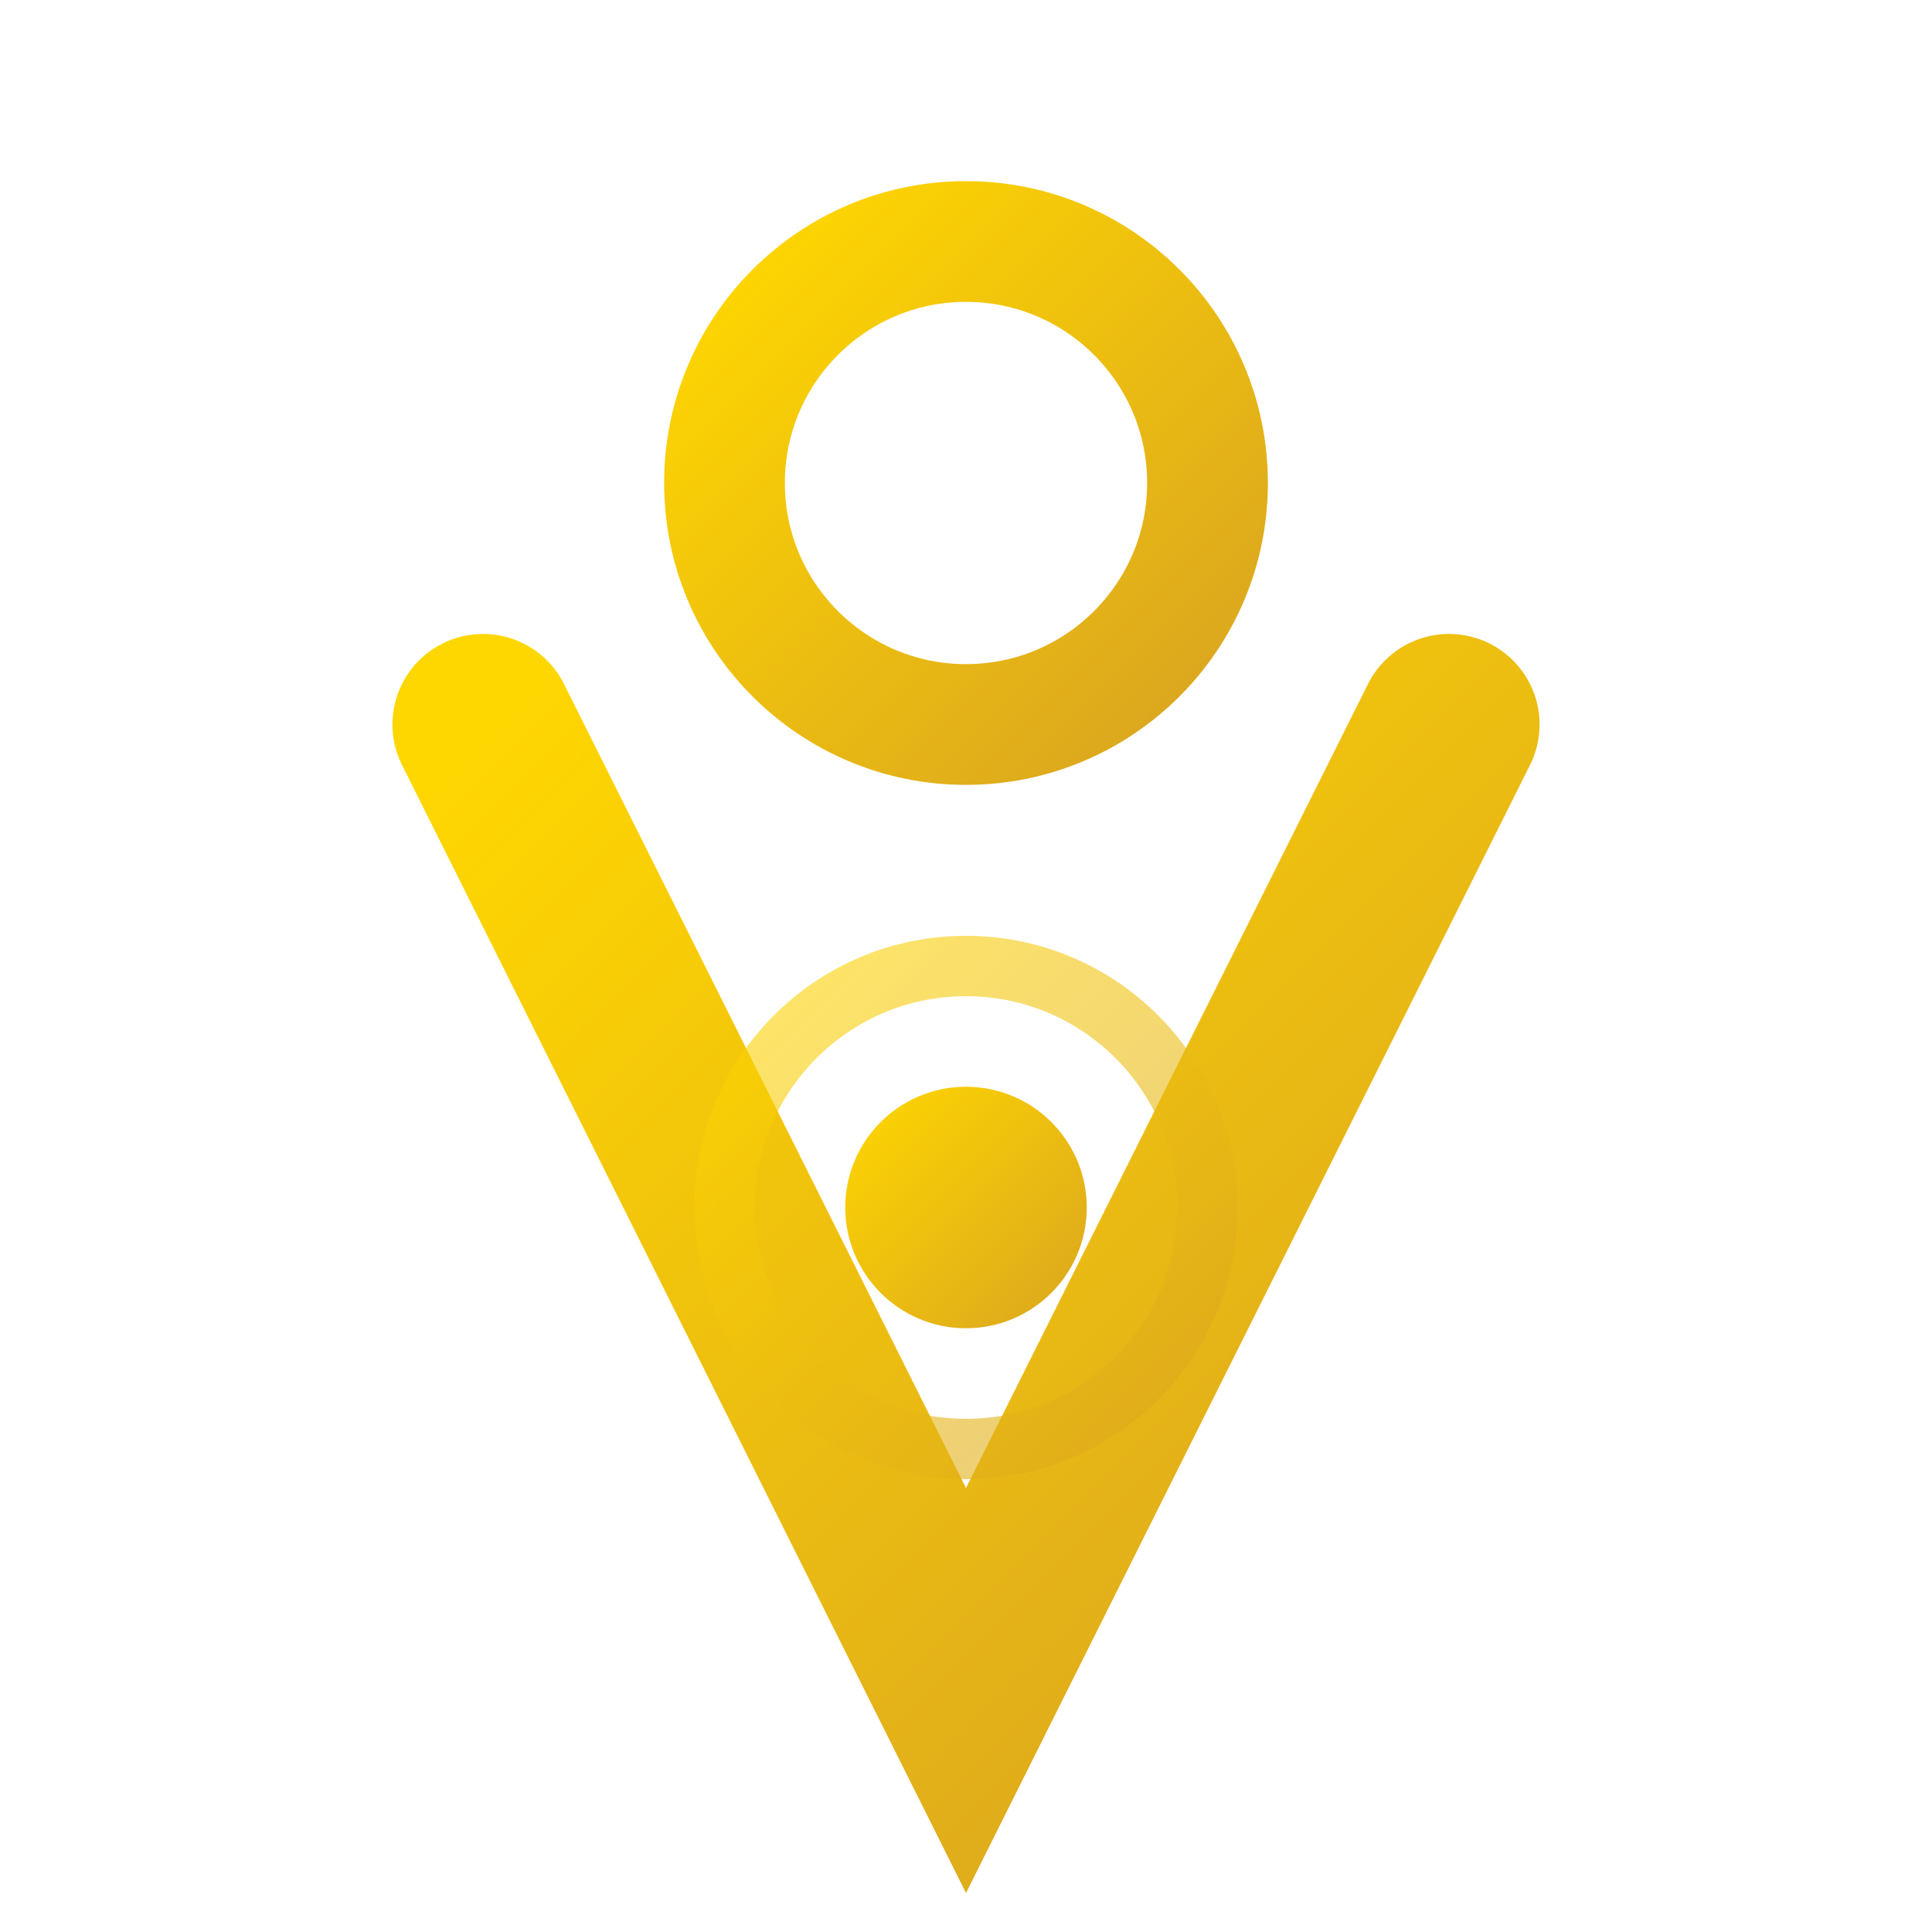
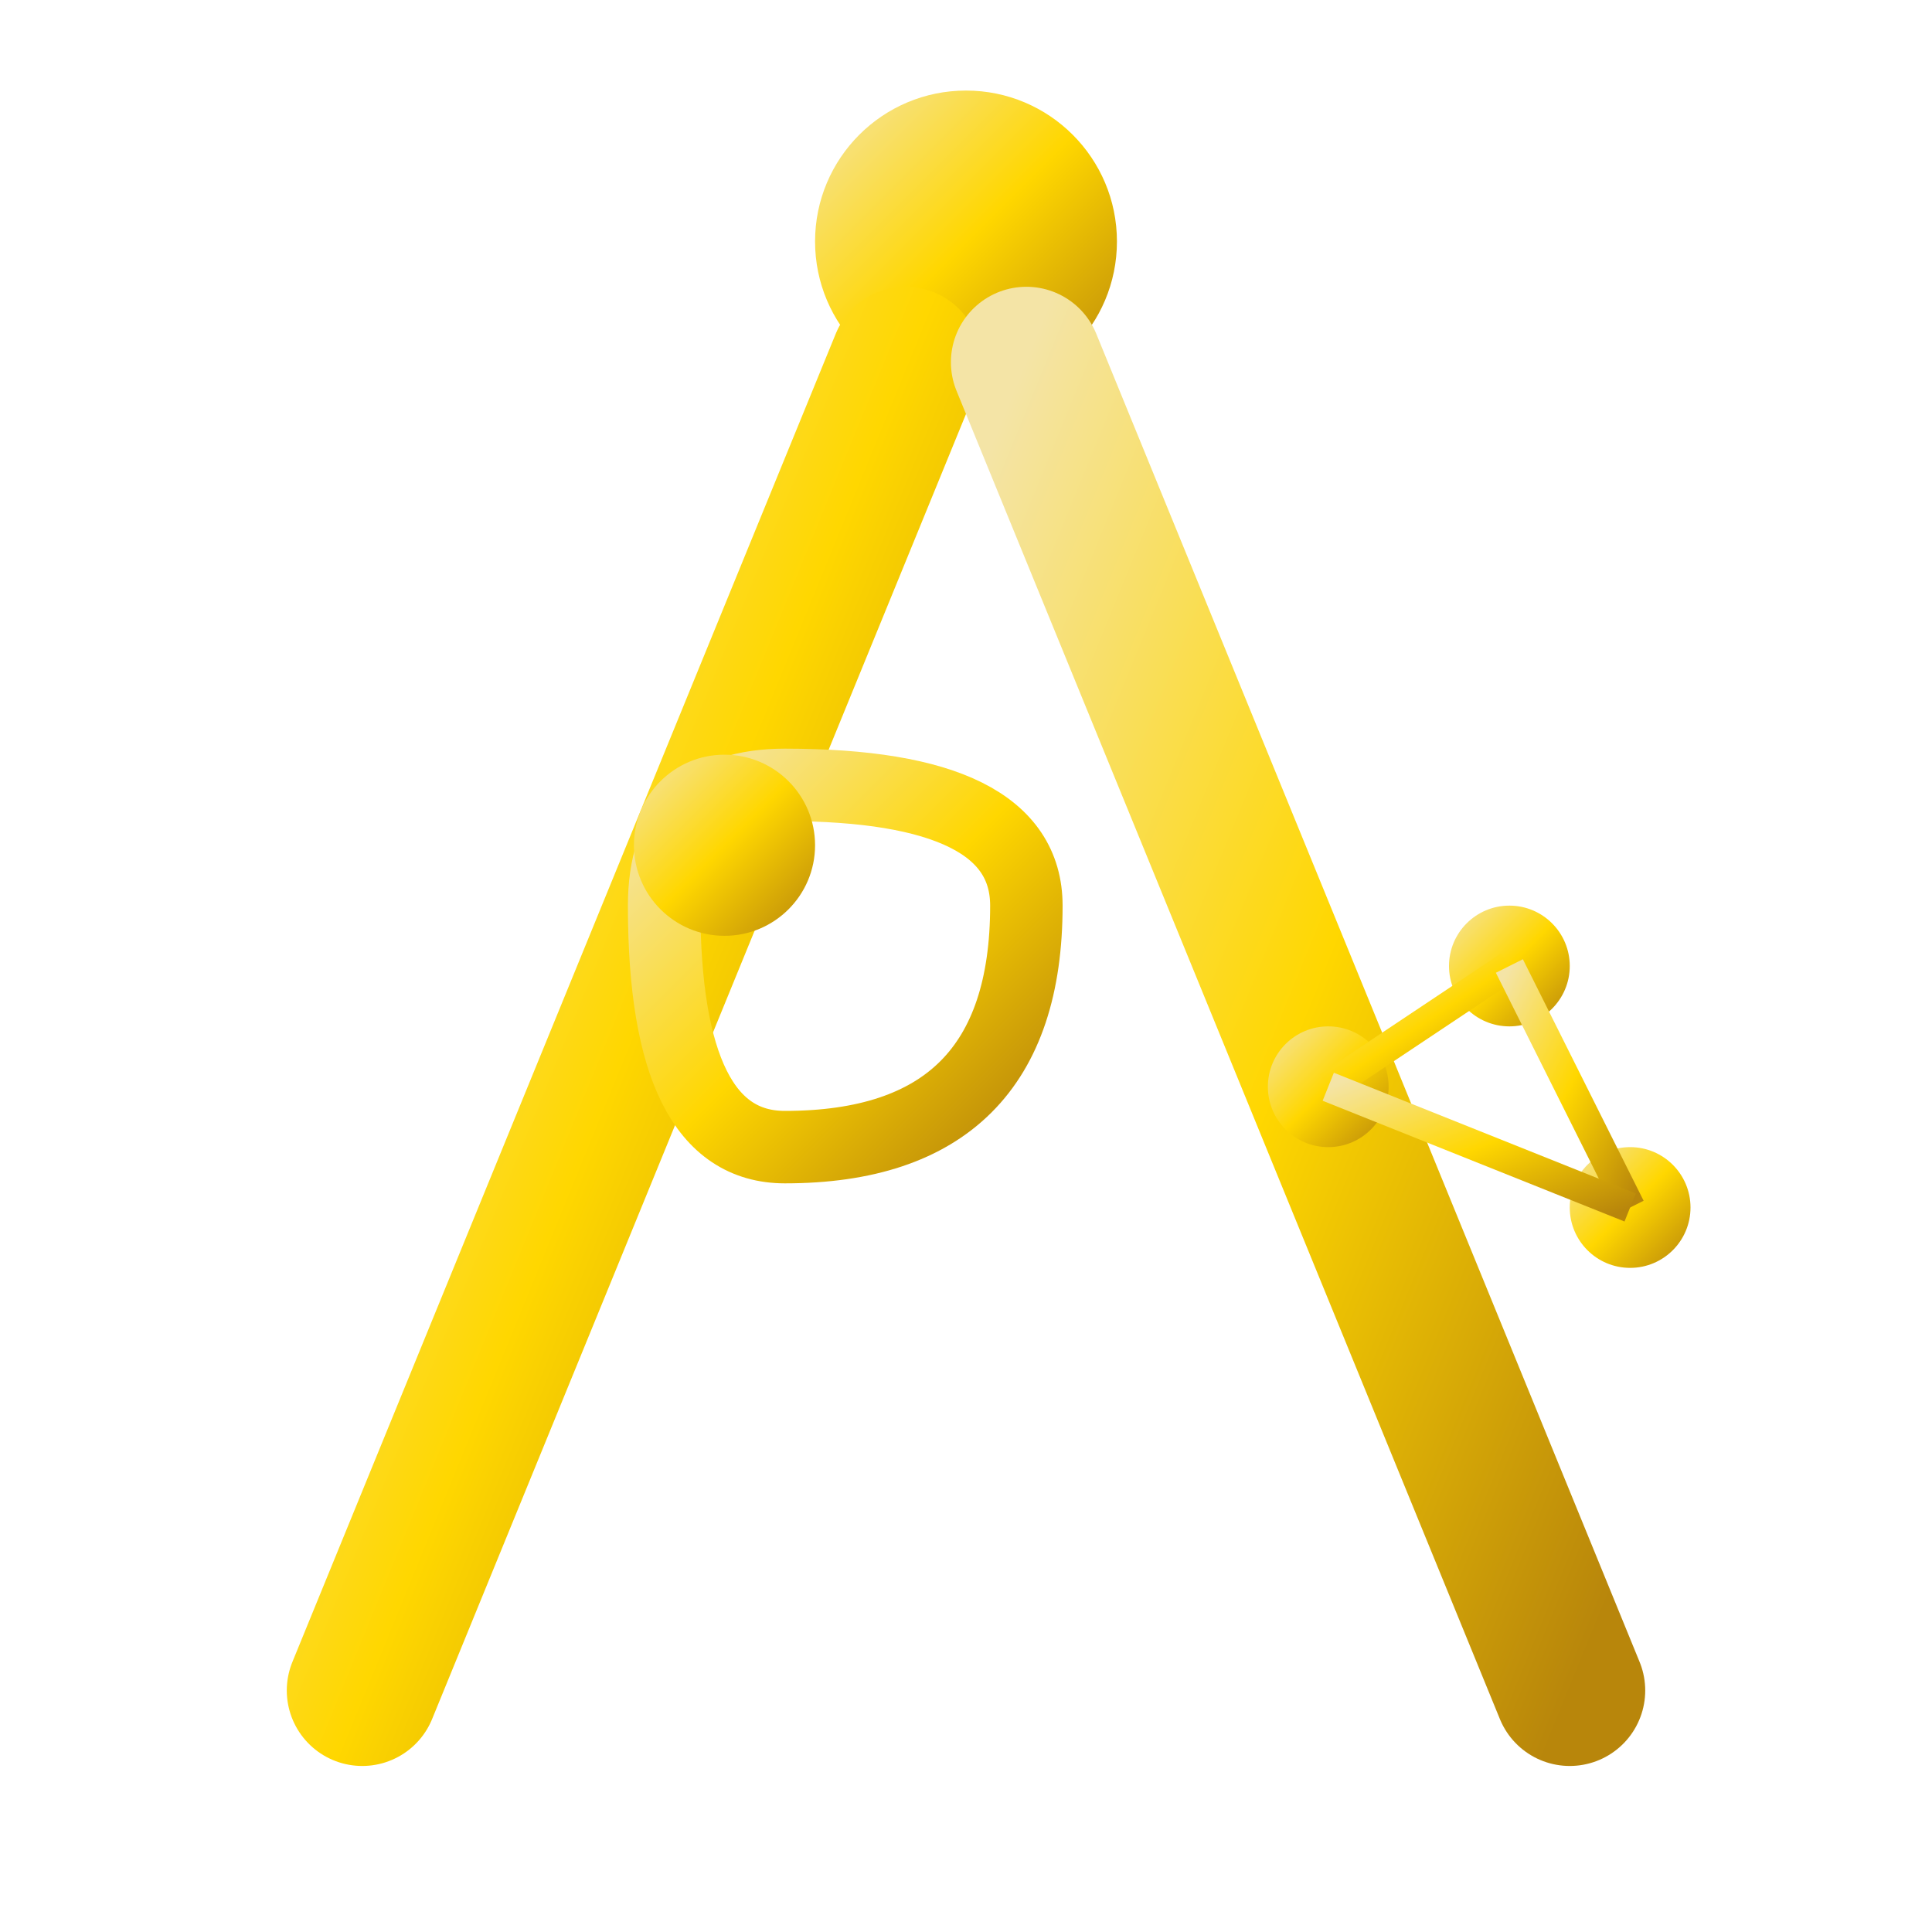
<svg xmlns="http://www.w3.org/2000/svg" width="32" height="32" viewBox="0 0 32 32" fill="none">
-   <circle cx="16" cy="8" r="4" fill="none" stroke="url(#gold)" stroke-width="2" />
-   <path d="M 8 12 L 16 28 L 24 12" fill="none" stroke="url(#gold)" stroke-width="3" stroke-linecap="round" />
-   <line x1="4" y1="16" x2="28" y2="16" stroke="url(#gold)" stroke-width="2" />
-   <circle cx="16" cy="20" r="2" fill="url(#gold)" />
-   <circle cx="16" cy="20" r="4" fill="none" stroke="url(#gold)" stroke-width="1" opacity="0.6" />
+   <circle cx="16" cy="4" r="2.5" fill="url(#gold)" />
+   <path d="M 15 6 L 6 28" stroke="url(#gold)" stroke-width="2.5" stroke-linecap="round" />
+   <path d="M 17 6 L 26 28" stroke="url(#gold)" stroke-width="2.5" stroke-linecap="round" />
+   <line x1="9" y1="14" x2="23" y2="14" stroke="url(#gold)" stroke-width="2" stroke-linecap="round" />
+   <g transform="translate(16, 18)">
+     <path d="M -5,-3 Q -5,-5 -3,-5 Q 1,-5 1,-3 Q 1,1 -3,1 Q -5,1 -5,-3" fill="none" stroke="url(#gold)" stroke-width="1.2" stroke-linecap="round" />
+     <circle cx="-4" cy="-4" r="1.5" fill="url(#gold)" />
+   </g>
+   <g>
+     <circle cx="22" cy="18" r="1" fill="url(#gold)" />
+     <circle cx="25" cy="16" r="1" fill="url(#gold)" />
+     <circle cx="27" cy="20" r="1" fill="url(#gold)" />
+     <line x1="22" y1="18" x2="25" y2="16" stroke="url(#gold)" stroke-width="0.5" />
+     <line x1="25" y1="16" x2="27" y2="20" stroke="url(#gold)" stroke-width="0.5" />
+     <line x1="22" y1="18" x2="27" y2="20" stroke="url(#gold)" stroke-width="0.5" />
+   </g>
  <defs>
    <linearGradient id="gold" x1="0%" y1="0%" x2="100%" y2="100%">
-       <stop offset="0%" style="stop-color:#FFD700;stop-opacity:1" />
-       <stop offset="100%" style="stop-color:#DAA520;stop-opacity:1" />
+       <stop offset="0%" style="stop-color:#F4E4A6;stop-opacity:1" />
+       <stop offset="50%" style="stop-color:#FFD700;stop-opacity:1" />
+       <stop offset="100%" style="stop-color:#B8860B;stop-opacity:1" />
    </linearGradient>
  </defs>
</svg>
